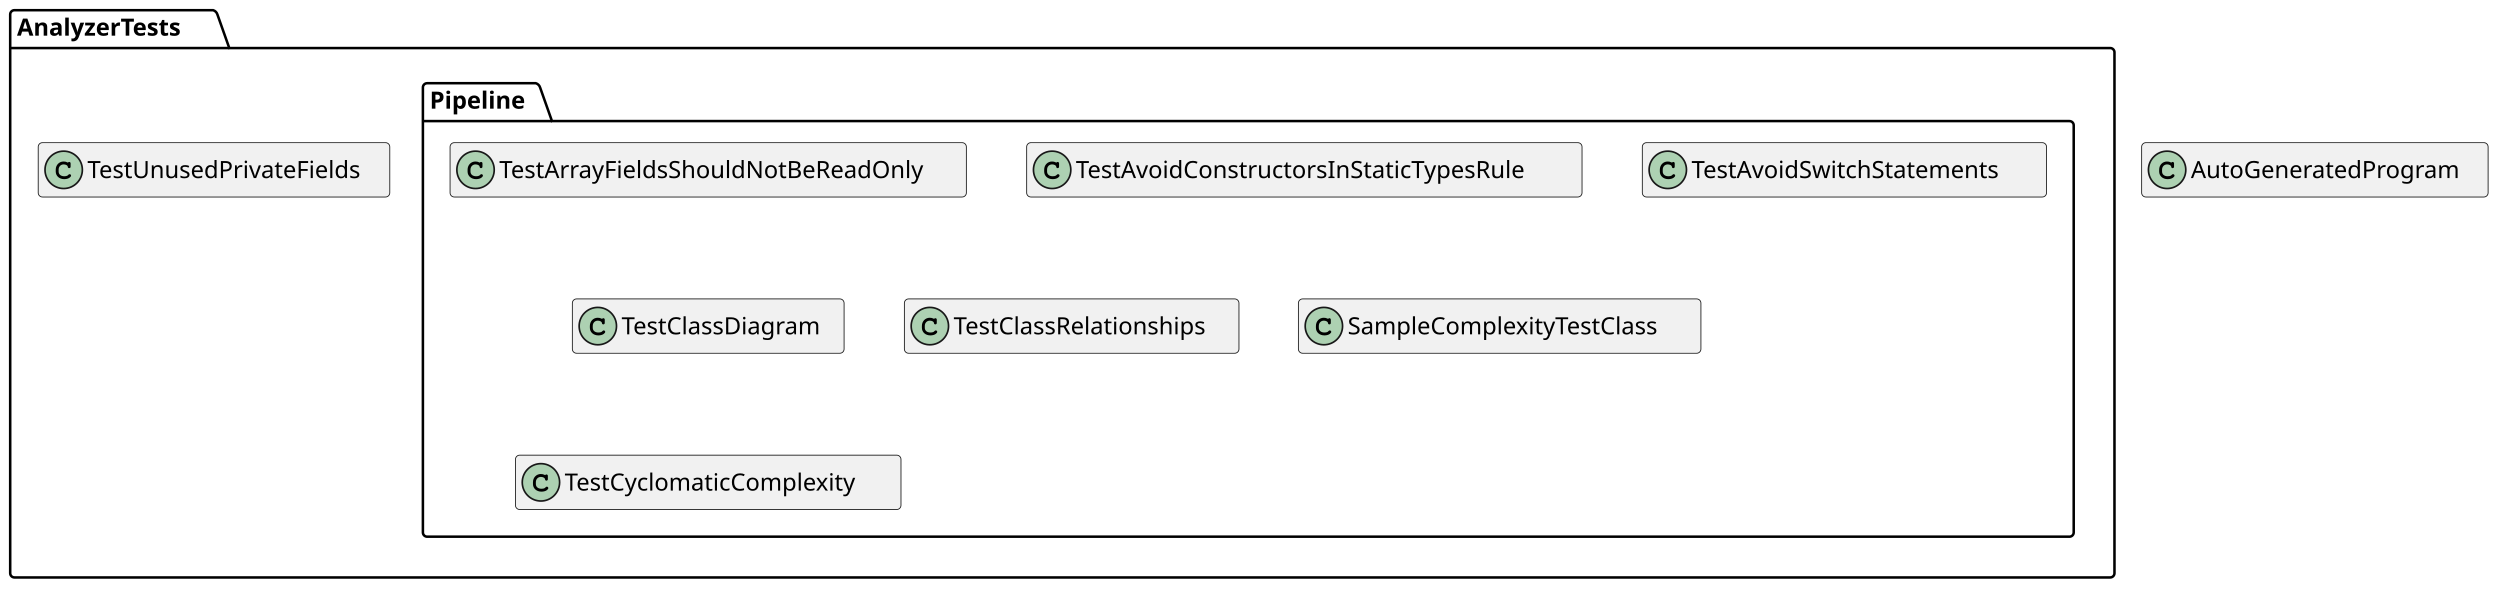
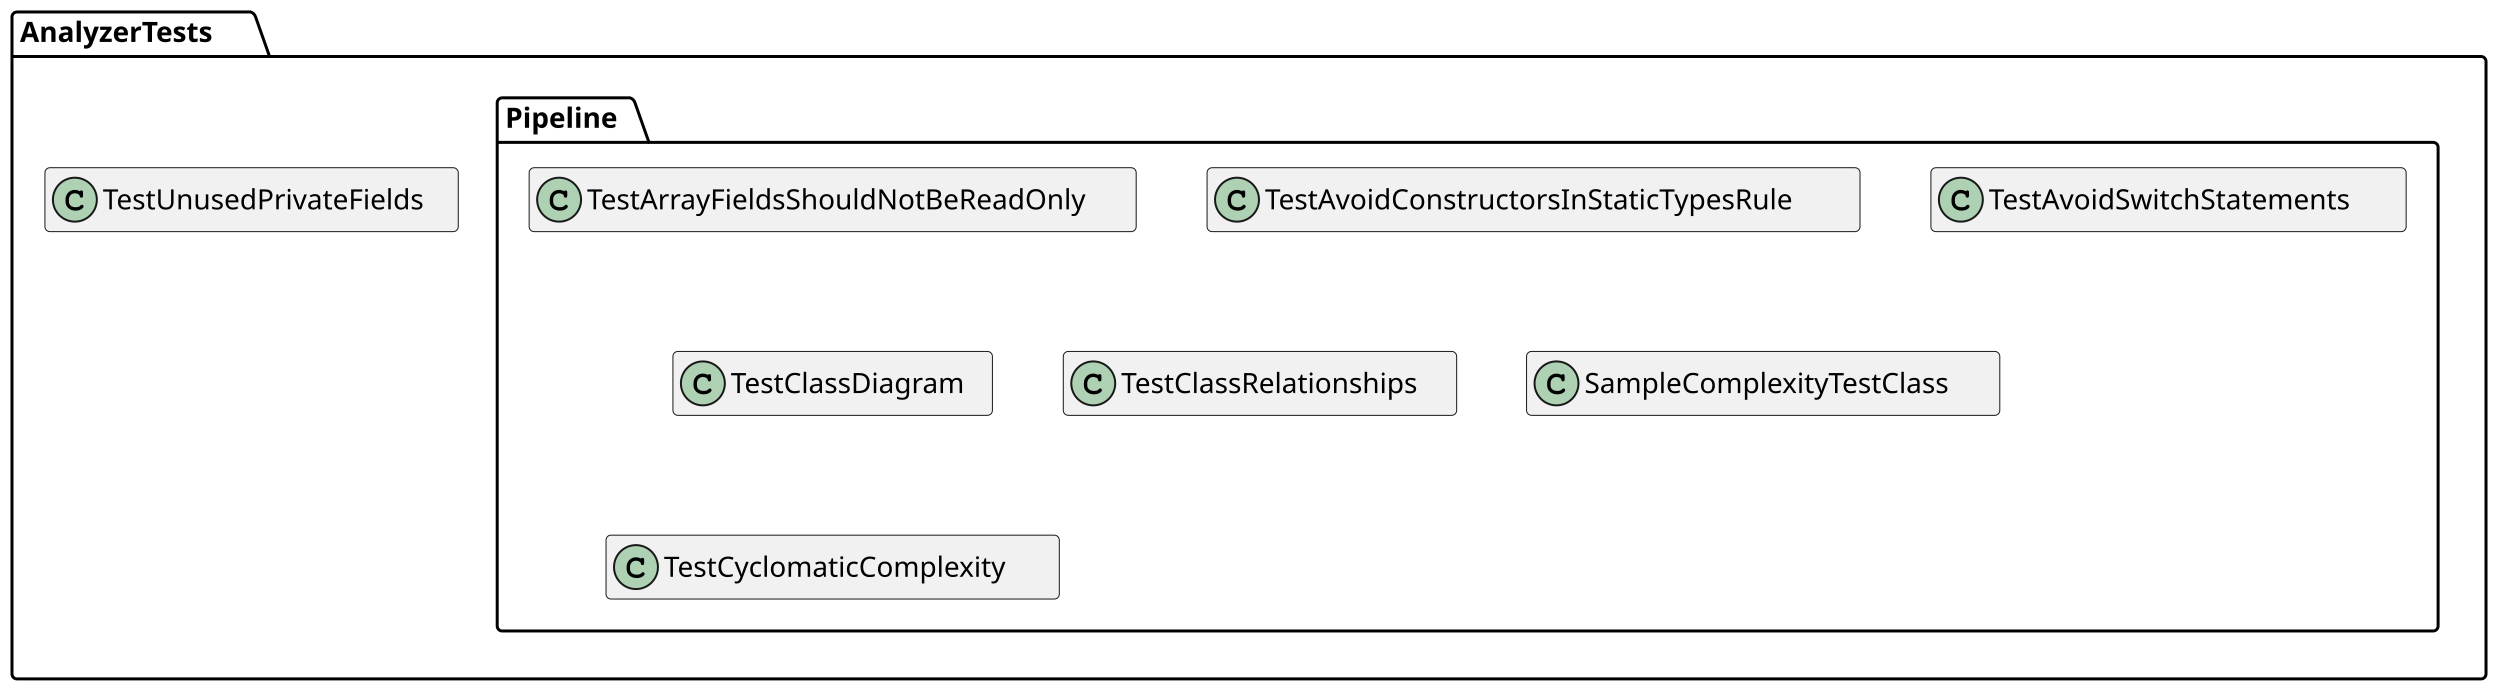
- <svg xmlns="http://www.w3.org/2000/svg" contentStyleType="text/css" height="347px" preserveAspectRatio="none" style="width:1472px;height:347px;background:#FFFFFF;" version="1.1" viewBox="0 0 1472 347" width="1472px" zoomAndPan="magnify">
+ <svg xmlns="http://www.w3.org/2000/svg" contentStyleType="text/css" height="347px" preserveAspectRatio="none" style="width:1252px;height:347px;background:#FFFFFF;" version="1.1" viewBox="0 0 1252 347" width="1252px" zoomAndPan="magnify">
  <defs />
  <g>
    <g id="cluster_AnalyzerTests">
      <path d="M8.5,6 L125.5,6 A3.75,3.75 0 0 1 128,8.5 L135,28.297 L1242.5,28.297 A2.5,2.5 0 0 1 1245,30.797 L1245,337.5 A2.5,2.5 0 0 1 1242.5,340 L8.5,340 A2.5,2.5 0 0 1 6,337.5 L6,8.5 A2.5,2.5 0 0 1 8.5,6 " fill="none" style="stroke:#000000;stroke-width:1.5;" />
      <line style="stroke:#000000;stroke-width:1.5;" x1="6" x2="135" y1="28.297" y2="28.297" />
      <text fill="#000000" font-family="sans-serif" font-size="14" font-weight="bold" lengthAdjust="spacing" textLength="116" x="10" y="20.995">AnalyzerTests</text>
    </g>
    <g id="cluster_Pipeline">
      <path d="M251.5,49 L315.5,49 A3.75,3.75 0 0 1 318,51.5 L325,71.297 L1218.5,71.297 A2.5,2.5 0 0 1 1221,73.797 L1221,313.5 A2.5,2.5 0 0 1 1218.5,316 L251.5,316 A2.5,2.5 0 0 1 249,313.5 L249,51.5 A2.5,2.5 0 0 1 251.5,49 " fill="none" style="stroke:#000000;stroke-width:1.5;" />
      <line style="stroke:#000000;stroke-width:1.5;" x1="249" x2="325" y1="71.297" y2="71.297" />
      <text fill="#000000" font-family="sans-serif" font-size="14" font-weight="bold" lengthAdjust="spacing" textLength="63" x="253" y="63.995">Pipeline</text>
    </g>
    <g id="elem_TestUnusedPrivateFields">
-       <rect codeLine="7" fill="#F1F1F1" height="32" id="TestUnusedPrivateFields" rx="2.5" ry="2.5" style="stroke:#181818;stroke-width:0.5;" width="207" x="22.5" y="84" />
+       <rect codeLine="6" fill="#F1F1F1" height="32" id="TestUnusedPrivateFields" rx="2.5" ry="2.5" style="stroke:#181818;stroke-width:0.5;" width="207" x="22.5" y="84" />
      <ellipse cx="37.5" cy="100" fill="#ADD1B2" rx="11" ry="11" style="stroke:#181818;stroke-width:1.0;" />
      <path d="M39.844,95.672 C38.906,95.234 38.312,95.094 37.438,95.094 C34.812,95.094 32.812,97.172 32.812,99.891 L32.812,101.016 C32.812,103.594 34.922,105.484 37.812,105.484 C39.031,105.484 40.188,105.188 40.938,104.641 C41.516,104.234 41.844,103.781 41.844,103.391 C41.844,102.938 41.453,102.547 40.984,102.547 C40.766,102.547 40.562,102.625 40.375,102.812 C39.922,103.297 39.922,103.297 39.734,103.391 C39.312,103.656 38.625,103.781 37.859,103.781 C35.812,103.781 34.516,102.688 34.516,100.984 L34.516,99.891 C34.516,98.109 35.766,96.797 37.5,96.797 C38.078,96.797 38.688,96.953 39.156,97.203 C39.641,97.484 39.812,97.703 39.906,98.109 C39.969,98.516 40,98.641 40.141,98.766 C40.281,98.906 40.516,99.016 40.734,99.016 C41,99.016 41.266,98.875 41.438,98.656 C41.547,98.5 41.578,98.312 41.578,97.891 L41.578,96.469 C41.578,96.031 41.562,95.906 41.469,95.75 C41.312,95.484 41.031,95.344 40.734,95.344 C40.438,95.344 40.234,95.438 40.016,95.75 L39.844,95.672 Z " fill="#000000" />
      <text fill="#000000" font-family="sans-serif" font-size="14" lengthAdjust="spacing" textLength="175" x="51.5" y="104.847">TestUnusedPrivateFields</text>
    </g>
    <g id="elem_TestArrayFieldsShouldNotBeReadOnly">
-       <rect codeLine="8" fill="#F1F1F1" height="32" id="TestArrayFieldsShouldNotBeReadOnly" rx="2.5" ry="2.5" style="stroke:#181818;stroke-width:0.5;" width="304" x="265" y="84" />
+       <rect codeLine="7" fill="#F1F1F1" height="32" id="TestArrayFieldsShouldNotBeReadOnly" rx="2.5" ry="2.5" style="stroke:#181818;stroke-width:0.5;" width="304" x="265" y="84" />
      <ellipse cx="280" cy="100" fill="#ADD1B2" rx="11" ry="11" style="stroke:#181818;stroke-width:1.0;" />
      <path d="M282.344,95.672 C281.406,95.234 280.812,95.094 279.938,95.094 C277.312,95.094 275.312,97.172 275.312,99.891 L275.312,101.016 C275.312,103.594 277.422,105.484 280.312,105.484 C281.531,105.484 282.688,105.188 283.438,104.641 C284.016,104.234 284.344,103.781 284.344,103.391 C284.344,102.938 283.953,102.547 283.484,102.547 C283.266,102.547 283.062,102.625 282.875,102.812 C282.422,103.297 282.422,103.297 282.234,103.391 C281.812,103.656 281.125,103.781 280.359,103.781 C278.312,103.781 277.016,102.688 277.016,100.984 L277.016,99.891 C277.016,98.109 278.266,96.797 280,96.797 C280.578,96.797 281.188,96.953 281.656,97.203 C282.141,97.484 282.312,97.703 282.406,98.109 C282.469,98.516 282.5,98.641 282.641,98.766 C282.781,98.906 283.016,99.016 283.234,99.016 C283.5,99.016 283.766,98.875 283.938,98.656 C284.047,98.5 284.078,98.312 284.078,97.891 L284.078,96.469 C284.078,96.031 284.062,95.906 283.969,95.75 C283.812,95.484 283.531,95.344 283.234,95.344 C282.938,95.344 282.734,95.438 282.516,95.75 L282.344,95.672 Z " fill="#000000" />
      <text fill="#000000" font-family="sans-serif" font-size="14" lengthAdjust="spacing" textLength="272" x="294" y="104.847">TestArrayFieldsShouldNotBeReadOnly</text>
    </g>
    <g id="elem_TestAvoidConstructorsInStaticTypesRule">
-       <rect codeLine="9" fill="#F1F1F1" height="32" id="TestAvoidConstructorsInStaticTypesRule" rx="2.5" ry="2.5" style="stroke:#181818;stroke-width:0.5;" width="327" x="604.5" y="84" />
+       <rect codeLine="8" fill="#F1F1F1" height="32" id="TestAvoidConstructorsInStaticTypesRule" rx="2.5" ry="2.5" style="stroke:#181818;stroke-width:0.5;" width="327" x="604.5" y="84" />
      <ellipse cx="619.5" cy="100" fill="#ADD1B2" rx="11" ry="11" style="stroke:#181818;stroke-width:1.0;" />
      <path d="M621.844,95.672 C620.906,95.234 620.312,95.094 619.438,95.094 C616.812,95.094 614.812,97.172 614.812,99.891 L614.812,101.016 C614.812,103.594 616.922,105.484 619.812,105.484 C621.031,105.484 622.188,105.188 622.938,104.641 C623.516,104.234 623.844,103.781 623.844,103.391 C623.844,102.938 623.453,102.547 622.984,102.547 C622.766,102.547 622.562,102.625 622.375,102.812 C621.922,103.297 621.922,103.297 621.734,103.391 C621.312,103.656 620.625,103.781 619.859,103.781 C617.812,103.781 616.516,102.688 616.516,100.984 L616.516,99.891 C616.516,98.109 617.766,96.797 619.5,96.797 C620.078,96.797 620.688,96.953 621.156,97.203 C621.641,97.484 621.812,97.703 621.906,98.109 C621.969,98.516 622,98.641 622.141,98.766 C622.281,98.906 622.516,99.016 622.734,99.016 C623,99.016 623.266,98.875 623.438,98.656 C623.547,98.5 623.578,98.312 623.578,97.891 L623.578,96.469 C623.578,96.031 623.562,95.906 623.469,95.75 C623.312,95.484 623.031,95.344 622.734,95.344 C622.438,95.344 622.234,95.438 622.016,95.75 L621.844,95.672 Z " fill="#000000" />
      <text fill="#000000" font-family="sans-serif" font-size="14" lengthAdjust="spacing" textLength="295" x="633.5" y="104.847">TestAvoidConstructorsInStaticTypesRule</text>
    </g>
    <g id="elem_TestAvoidSwitchStatements">
-       <rect codeLine="10" fill="#F1F1F1" height="32" id="TestAvoidSwitchStatements" rx="2.5" ry="2.5" style="stroke:#181818;stroke-width:0.5;" width="238" x="967" y="84" />
+       <rect codeLine="9" fill="#F1F1F1" height="32" id="TestAvoidSwitchStatements" rx="2.5" ry="2.5" style="stroke:#181818;stroke-width:0.5;" width="238" x="967" y="84" />
      <ellipse cx="982" cy="100" fill="#ADD1B2" rx="11" ry="11" style="stroke:#181818;stroke-width:1.0;" />
      <path d="M984.344,95.672 C983.406,95.234 982.812,95.094 981.938,95.094 C979.312,95.094 977.312,97.172 977.312,99.891 L977.312,101.016 C977.312,103.594 979.422,105.484 982.312,105.484 C983.531,105.484 984.688,105.188 985.438,104.641 C986.016,104.234 986.344,103.781 986.344,103.391 C986.344,102.938 985.953,102.547 985.484,102.547 C985.266,102.547 985.062,102.625 984.875,102.812 C984.422,103.297 984.422,103.297 984.234,103.391 C983.812,103.656 983.125,103.781 982.359,103.781 C980.312,103.781 979.016,102.688 979.016,100.984 L979.016,99.891 C979.016,98.109 980.266,96.797 982,96.797 C982.578,96.797 983.188,96.953 983.656,97.203 C984.141,97.484 984.312,97.703 984.406,98.109 C984.469,98.516 984.5,98.641 984.641,98.766 C984.781,98.906 985.016,99.016 985.234,99.016 C985.5,99.016 985.766,98.875 985.938,98.656 C986.047,98.5 986.078,98.312 986.078,97.891 L986.078,96.469 C986.078,96.031 986.062,95.906 985.969,95.75 C985.812,95.484 985.531,95.344 985.234,95.344 C984.938,95.344 984.734,95.438 984.516,95.75 L984.344,95.672 Z " fill="#000000" />
      <text fill="#000000" font-family="sans-serif" font-size="14" lengthAdjust="spacing" textLength="206" x="996" y="104.847">TestAvoidSwitchStatements</text>
    </g>
    <g id="elem_TestClassDiagram">
-       <rect codeLine="11" fill="#F1F1F1" height="32" id="TestClassDiagram" rx="2.5" ry="2.5" style="stroke:#181818;stroke-width:0.5;" width="160" x="337" y="176" />
+       <rect codeLine="10" fill="#F1F1F1" height="32" id="TestClassDiagram" rx="2.5" ry="2.5" style="stroke:#181818;stroke-width:0.5;" width="160" x="337" y="176" />
      <ellipse cx="352" cy="192" fill="#ADD1B2" rx="11" ry="11" style="stroke:#181818;stroke-width:1.0;" />
      <path d="M354.344,187.672 C353.406,187.234 352.812,187.094 351.938,187.094 C349.312,187.094 347.312,189.172 347.312,191.891 L347.312,193.016 C347.312,195.594 349.422,197.484 352.312,197.484 C353.531,197.484 354.688,197.188 355.438,196.641 C356.016,196.234 356.344,195.781 356.344,195.391 C356.344,194.938 355.953,194.547 355.484,194.547 C355.266,194.547 355.062,194.625 354.875,194.812 C354.422,195.297 354.422,195.297 354.234,195.391 C353.812,195.656 353.125,195.781 352.359,195.781 C350.312,195.781 349.016,194.688 349.016,192.984 L349.016,191.891 C349.016,190.109 350.266,188.797 352,188.797 C352.578,188.797 353.188,188.953 353.656,189.203 C354.141,189.484 354.312,189.703 354.406,190.109 C354.469,190.516 354.5,190.641 354.641,190.766 C354.781,190.906 355.016,191.016 355.234,191.016 C355.5,191.016 355.766,190.875 355.938,190.656 C356.047,190.5 356.078,190.312 356.078,189.891 L356.078,188.469 C356.078,188.031 356.062,187.906 355.969,187.75 C355.812,187.484 355.531,187.344 355.234,187.344 C354.938,187.344 354.734,187.438 354.516,187.75 L354.344,187.672 Z " fill="#000000" />
      <text fill="#000000" font-family="sans-serif" font-size="14" lengthAdjust="spacing" textLength="128" x="366" y="196.847">TestClassDiagram</text>
    </g>
    <g id="elem_TestClassRelationships">
-       <rect codeLine="12" fill="#F1F1F1" height="32" id="TestClassRelationships" rx="2.5" ry="2.5" style="stroke:#181818;stroke-width:0.5;" width="197" x="532.5" y="176" />
+       <rect codeLine="11" fill="#F1F1F1" height="32" id="TestClassRelationships" rx="2.5" ry="2.5" style="stroke:#181818;stroke-width:0.5;" width="197" x="532.5" y="176" />
      <ellipse cx="547.5" cy="192" fill="#ADD1B2" rx="11" ry="11" style="stroke:#181818;stroke-width:1.0;" />
      <path d="M549.844,187.672 C548.906,187.234 548.312,187.094 547.438,187.094 C544.812,187.094 542.812,189.172 542.812,191.891 L542.812,193.016 C542.812,195.594 544.922,197.484 547.812,197.484 C549.031,197.484 550.188,197.188 550.938,196.641 C551.516,196.234 551.844,195.781 551.844,195.391 C551.844,194.938 551.453,194.547 550.984,194.547 C550.766,194.547 550.562,194.625 550.375,194.812 C549.922,195.297 549.922,195.297 549.734,195.391 C549.312,195.656 548.625,195.781 547.859,195.781 C545.812,195.781 544.516,194.688 544.516,192.984 L544.516,191.891 C544.516,190.109 545.766,188.797 547.5,188.797 C548.078,188.797 548.688,188.953 549.156,189.203 C549.641,189.484 549.812,189.703 549.906,190.109 C549.969,190.516 550,190.641 550.141,190.766 C550.281,190.906 550.516,191.016 550.734,191.016 C551,191.016 551.266,190.875 551.438,190.656 C551.547,190.5 551.578,190.312 551.578,189.891 L551.578,188.469 C551.578,188.031 551.562,187.906 551.469,187.75 C551.312,187.484 551.031,187.344 550.734,187.344 C550.438,187.344 550.234,187.438 550.016,187.75 L549.844,187.672 Z " fill="#000000" />
      <text fill="#000000" font-family="sans-serif" font-size="14" lengthAdjust="spacing" textLength="165" x="561.5" y="196.847">TestClassRelationships</text>
    </g>
    <g id="elem_SampleComplexityTestClass">
-       <rect codeLine="13" fill="#F1F1F1" height="32" id="SampleComplexityTestClass" rx="2.5" ry="2.5" style="stroke:#181818;stroke-width:0.5;" width="237" x="764.5" y="176" />
+       <rect codeLine="12" fill="#F1F1F1" height="32" id="SampleComplexityTestClass" rx="2.5" ry="2.5" style="stroke:#181818;stroke-width:0.5;" width="237" x="764.5" y="176" />
      <ellipse cx="779.5" cy="192" fill="#ADD1B2" rx="11" ry="11" style="stroke:#181818;stroke-width:1.0;" />
      <path d="M781.844,187.672 C780.906,187.234 780.312,187.094 779.438,187.094 C776.812,187.094 774.812,189.172 774.812,191.891 L774.812,193.016 C774.812,195.594 776.922,197.484 779.812,197.484 C781.031,197.484 782.188,197.188 782.938,196.641 C783.516,196.234 783.844,195.781 783.844,195.391 C783.844,194.938 783.453,194.547 782.984,194.547 C782.766,194.547 782.562,194.625 782.375,194.812 C781.922,195.297 781.922,195.297 781.734,195.391 C781.312,195.656 780.625,195.781 779.859,195.781 C777.812,195.781 776.516,194.688 776.516,192.984 L776.516,191.891 C776.516,190.109 777.766,188.797 779.5,188.797 C780.078,188.797 780.688,188.953 781.156,189.203 C781.641,189.484 781.812,189.703 781.906,190.109 C781.969,190.516 782,190.641 782.141,190.766 C782.281,190.906 782.516,191.016 782.734,191.016 C783,191.016 783.266,190.875 783.438,190.656 C783.547,190.5 783.578,190.312 783.578,189.891 L783.578,188.469 C783.578,188.031 783.562,187.906 783.469,187.75 C783.312,187.484 783.031,187.344 782.734,187.344 C782.438,187.344 782.234,187.438 782.016,187.75 L781.844,187.672 Z " fill="#000000" />
      <text fill="#000000" font-family="sans-serif" font-size="14" lengthAdjust="spacing" textLength="205" x="793.5" y="196.847">SampleComplexityTestClass</text>
    </g>
    <g id="elem_TestCyclomaticComplexity">
-       <rect codeLine="14" fill="#F1F1F1" height="32" id="TestCyclomaticComplexity" rx="2.5" ry="2.5" style="stroke:#181818;stroke-width:0.5;" width="227" x="303.5" y="268" />
+       <rect codeLine="13" fill="#F1F1F1" height="32" id="TestCyclomaticComplexity" rx="2.5" ry="2.5" style="stroke:#181818;stroke-width:0.5;" width="227" x="303.5" y="268" />
      <ellipse cx="318.5" cy="284" fill="#ADD1B2" rx="11" ry="11" style="stroke:#181818;stroke-width:1.0;" />
      <path d="M320.844,279.672 C319.906,279.234 319.312,279.094 318.438,279.094 C315.812,279.094 313.812,281.172 313.812,283.891 L313.812,285.016 C313.812,287.594 315.922,289.484 318.812,289.484 C320.031,289.484 321.188,289.188 321.938,288.641 C322.516,288.234 322.844,287.781 322.844,287.391 C322.844,286.938 322.453,286.547 321.984,286.547 C321.766,286.547 321.562,286.625 321.375,286.812 C320.922,287.297 320.922,287.297 320.734,287.391 C320.312,287.656 319.625,287.781 318.859,287.781 C316.812,287.781 315.516,286.688 315.516,284.984 L315.516,283.891 C315.516,282.109 316.766,280.797 318.5,280.797 C319.078,280.797 319.688,280.953 320.156,281.203 C320.641,281.484 320.812,281.703 320.906,282.109 C320.969,282.516 321,282.641 321.141,282.766 C321.281,282.906 321.516,283.016 321.734,283.016 C322,283.016 322.266,282.875 322.438,282.656 C322.547,282.5 322.578,282.312 322.578,281.891 L322.578,280.469 C322.578,280.031 322.562,279.906 322.469,279.75 C322.312,279.484 322.031,279.344 321.734,279.344 C321.438,279.344 321.234,279.438 321.016,279.75 L320.844,279.672 Z " fill="#000000" />
      <text fill="#000000" font-family="sans-serif" font-size="14" lengthAdjust="spacing" textLength="195" x="332.5" y="288.847">TestCyclomaticComplexity</text>
    </g>
-     <g id="elem_AutoGeneratedProgram">
-       <rect codeLine="6" fill="#F1F1F1" height="32" id="AutoGeneratedProgram" rx="2.5" ry="2.5" style="stroke:#181818;stroke-width:0.5;" width="204" x="1261" y="84" />
-       <ellipse cx="1276" cy="100" fill="#ADD1B2" rx="11" ry="11" style="stroke:#181818;stroke-width:1.0;" />
-       <path d="M1278.344,95.672 C1277.406,95.234 1276.812,95.094 1275.938,95.094 C1273.312,95.094 1271.312,97.172 1271.312,99.891 L1271.312,101.016 C1271.312,103.594 1273.422,105.484 1276.312,105.484 C1277.531,105.484 1278.688,105.188 1279.438,104.641 C1280.016,104.234 1280.344,103.781 1280.344,103.391 C1280.344,102.938 1279.953,102.547 1279.484,102.547 C1279.266,102.547 1279.062,102.625 1278.875,102.812 C1278.422,103.297 1278.422,103.297 1278.234,103.391 C1277.812,103.656 1277.125,103.781 1276.359,103.781 C1274.312,103.781 1273.016,102.688 1273.016,100.984 L1273.016,99.891 C1273.016,98.109 1274.266,96.797 1276,96.797 C1276.578,96.797 1277.188,96.953 1277.656,97.203 C1278.141,97.484 1278.312,97.703 1278.406,98.109 C1278.469,98.516 1278.5,98.641 1278.641,98.766 C1278.781,98.906 1279.016,99.016 1279.234,99.016 C1279.5,99.016 1279.766,98.875 1279.938,98.656 C1280.047,98.5 1280.078,98.312 1280.078,97.891 L1280.078,96.469 C1280.078,96.031 1280.062,95.906 1279.969,95.75 C1279.812,95.484 1279.531,95.344 1279.234,95.344 C1278.938,95.344 1278.734,95.438 1278.516,95.75 L1278.344,95.672 Z " fill="#000000" />
-       <text fill="#000000" font-family="sans-serif" font-size="14" lengthAdjust="spacing" textLength="172" x="1290" y="104.847">AutoGeneratedProgram</text>
-     </g>
  </g>
</svg>
